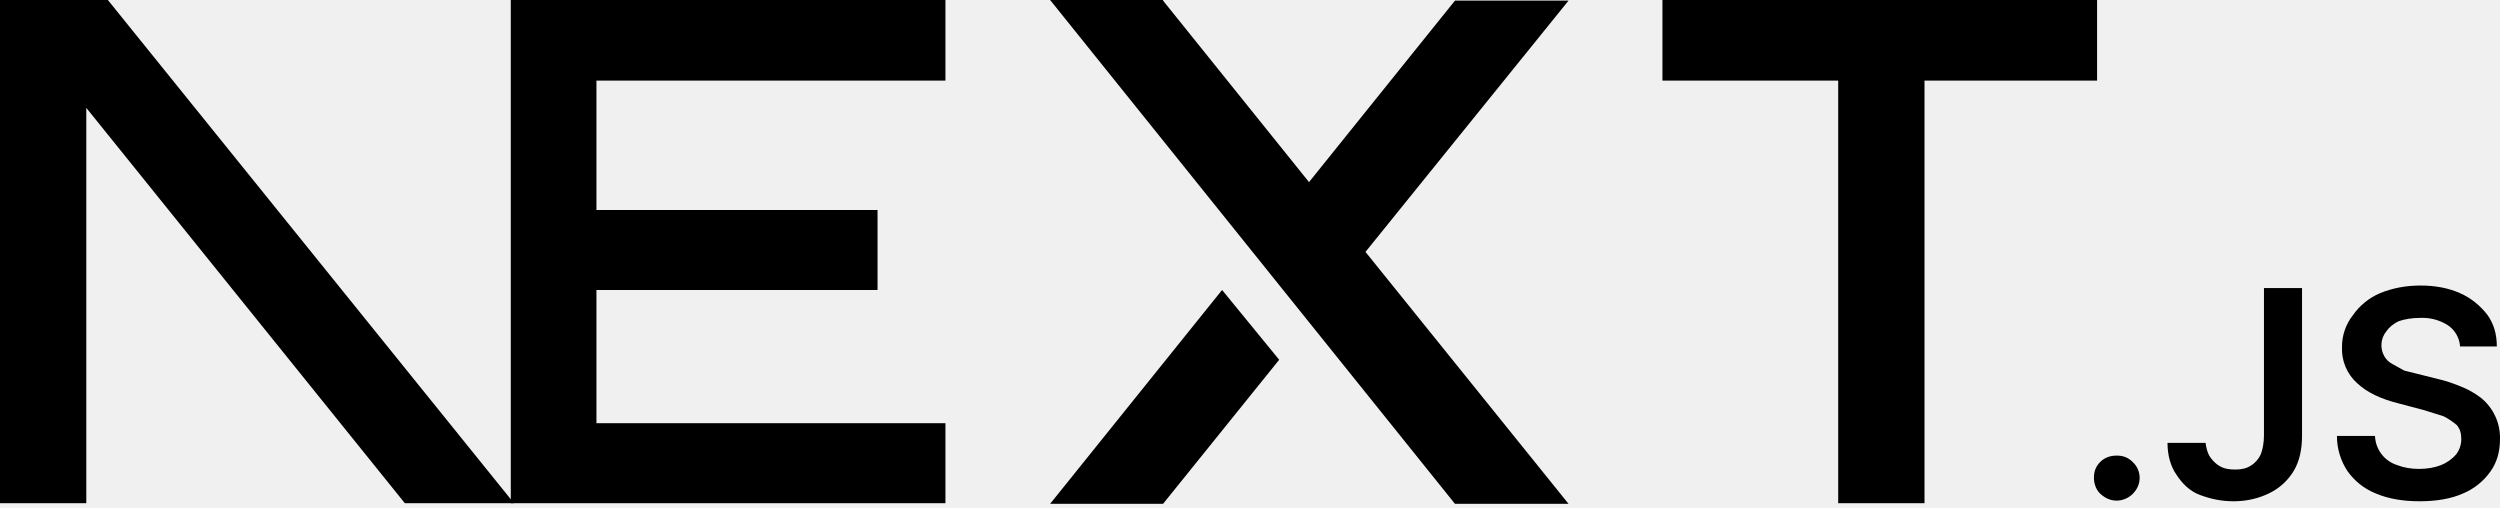
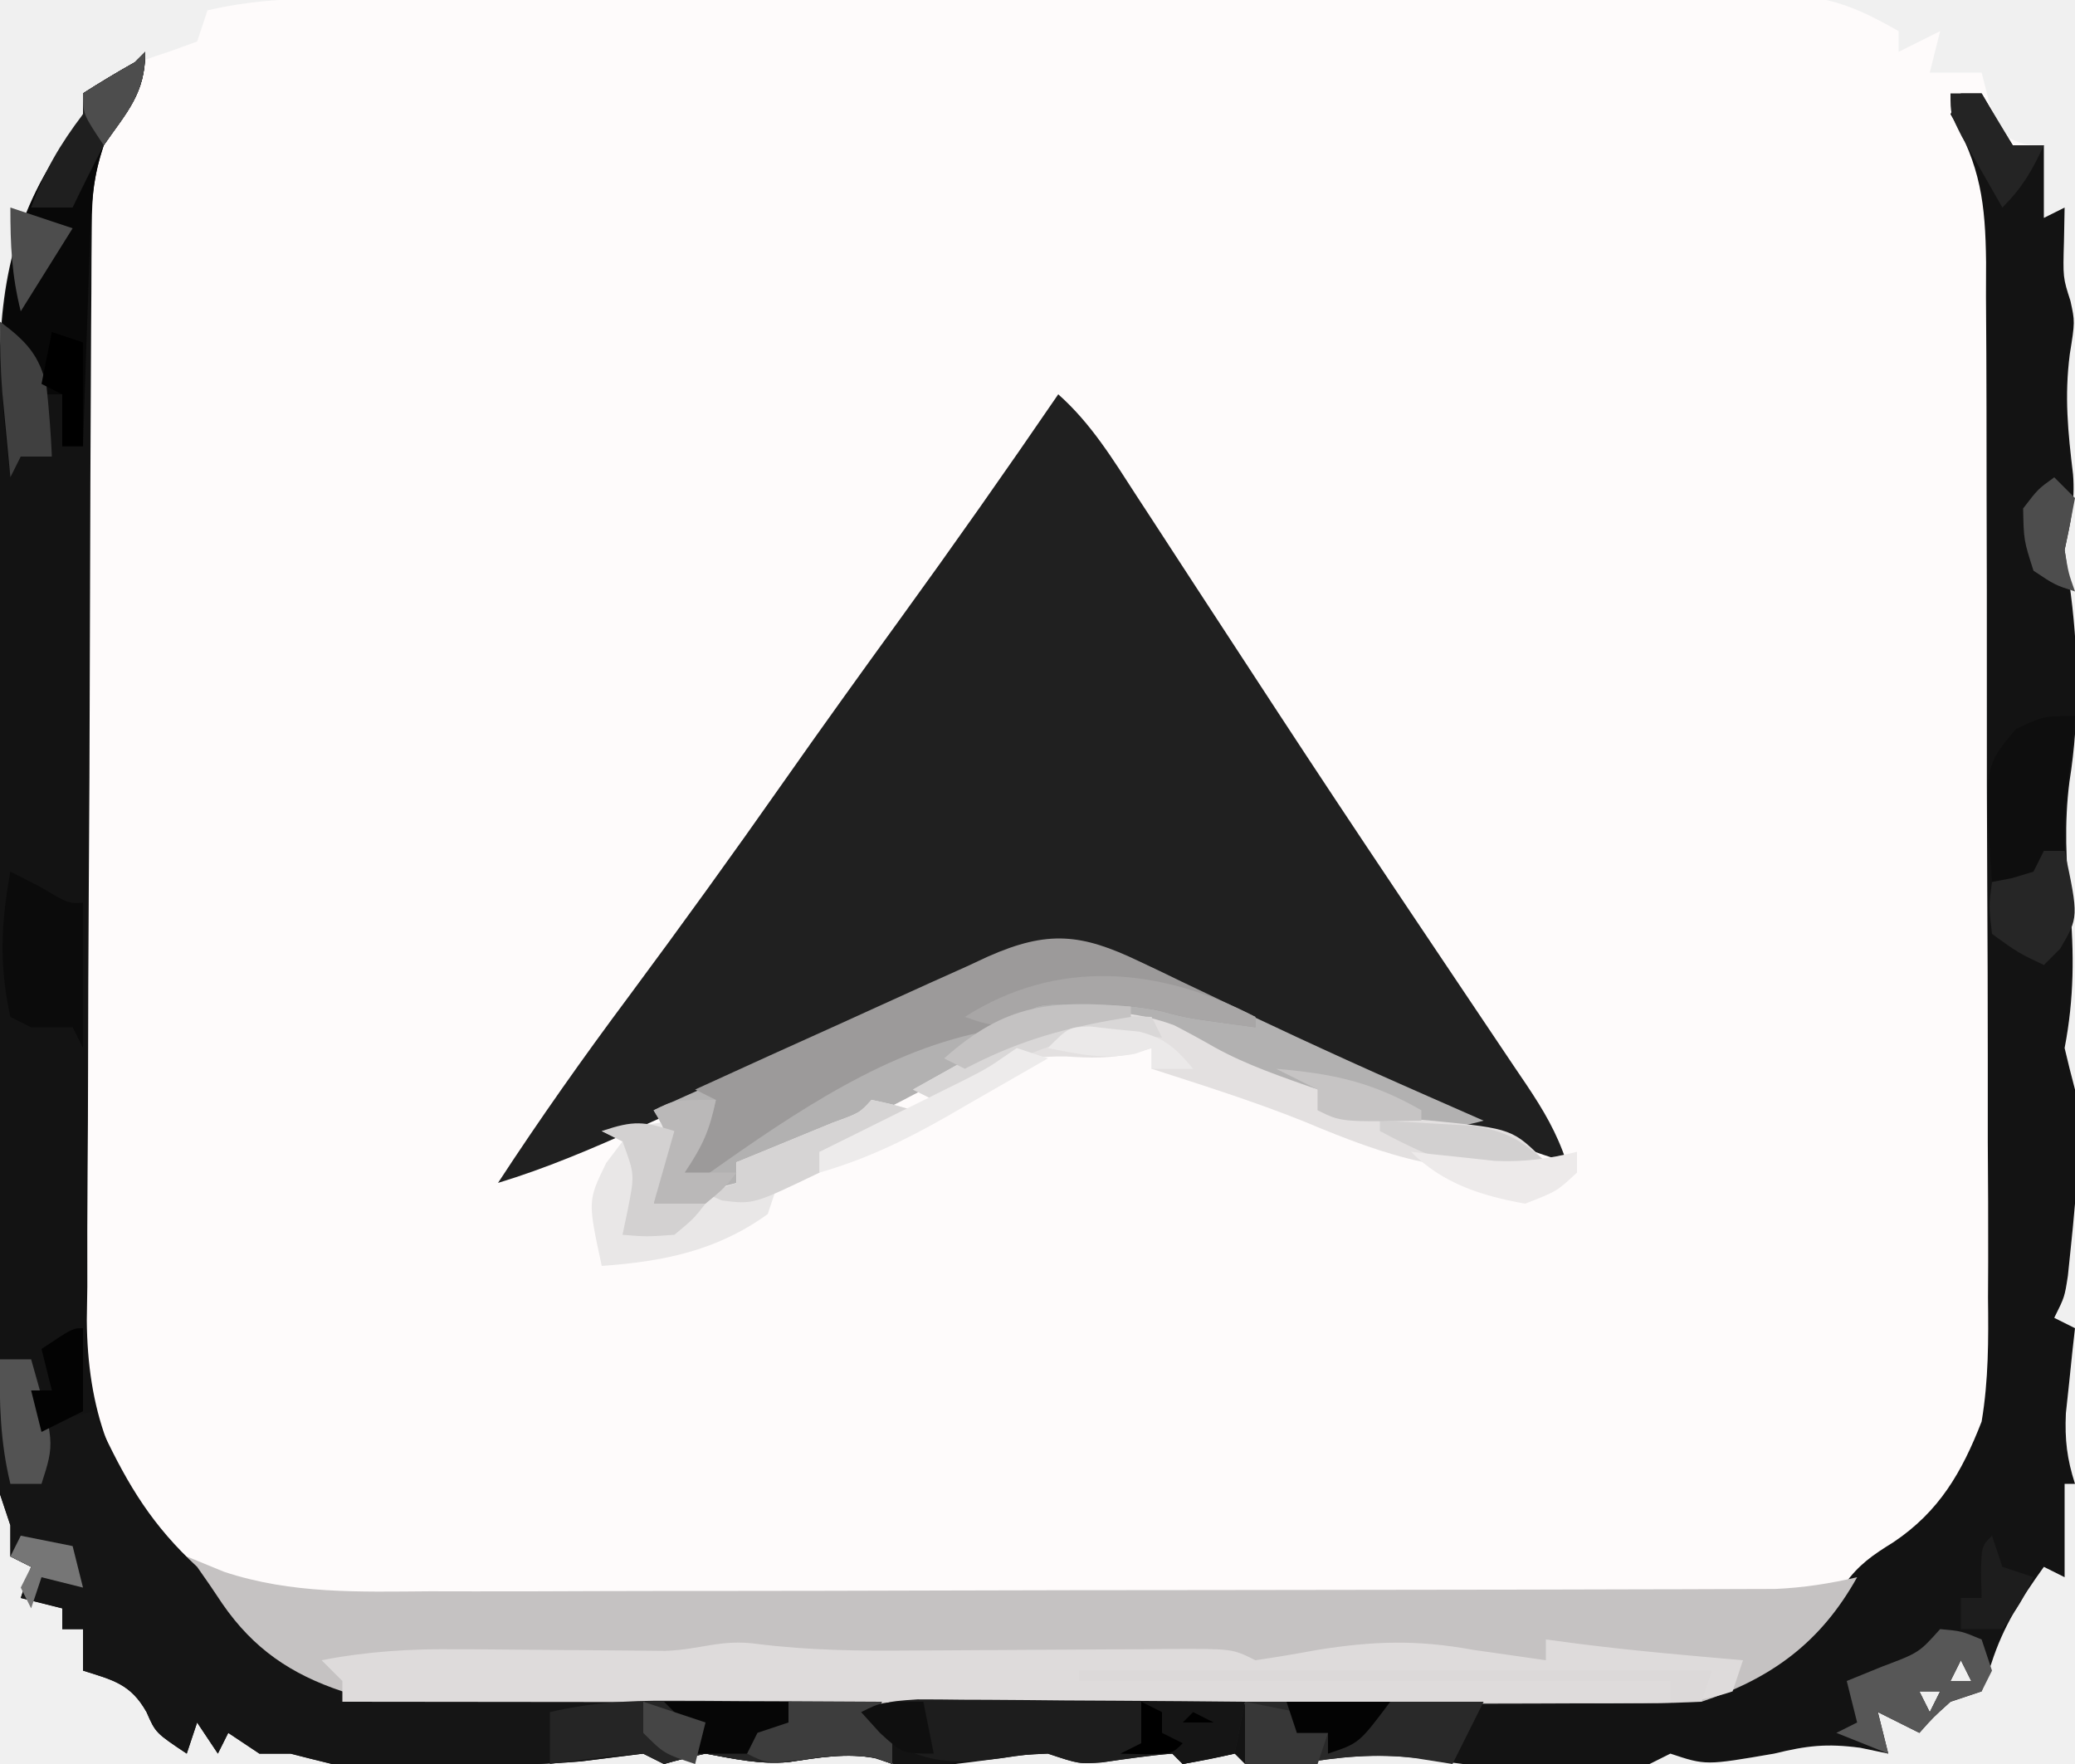
- <svg xmlns="http://www.w3.org/2000/svg" fill="none" viewBox="0 0 394 80">
-   <path fill="#000" d="M262 0h68.5v12.7h-27.2v66.6h-13.6V12.7H262V0ZM149 0v12.7H94v20.4h44.3v12.6H94v21h55v12.6H80.5V0h68.7zm34.3 0h-17.8l63.8 79.4h17.9l-32-39.7 32-39.6h-17.9l-23 28.6-23-28.6zm18.3 56.7-9-11-27.1 33.7h17.8l18.3-22.7z" />
-   <path fill="#000" d="M81 79.3 17 0H0v79.3h13.6V17l50.2 62.3H81Zm252.6-.4c-1 0-1.8-.4-2.5-1s-1.1-1.6-1.1-2.6.3-1.8 1-2.5 1.6-1 2.6-1 1.8.3 2.5 1a3.4 3.4 0 0 1 .6 4.3 3.7 3.7 0 0 1-3 1.8zm23.2-33.5h6v23.3c0 2.1-.4 4-1.3 5.5a9.1 9.1 0 0 1-3.8 3.5c-1.6.8-3.5 1.3-5.7 1.3-2 0-3.7-.4-5.3-1s-2.8-1.8-3.7-3.2c-.9-1.3-1.4-3-1.4-5h6c.1.8.3 1.6.7 2.2s1 1.2 1.6 1.5c.7.4 1.5.5 2.4.5 1 0 1.8-.2 2.4-.6a4 4 0 0 0 1.6-1.8c.3-.8.5-1.8.5-3V45.5zm30.9 9.1a4.4 4.4 0 0 0-2-3.3 7.5 7.5 0 0 0-4.3-1.1c-1.3 0-2.4.2-3.3.5-.9.4-1.6 1-2 1.6a3.5 3.5 0 0 0-.3 4c.3.5.7.9 1.3 1.2l1.8 1 2 .5 3.2.8c1.3.3 2.5.7 3.7 1.2a13 13 0 0 1 3.2 1.8 8.1 8.1 0 0 1 3 6.5c0 2-.5 3.7-1.5 5.1a10 10 0 0 1-4.4 3.5c-1.8.8-4.1 1.2-6.8 1.2-2.6 0-4.9-.4-6.8-1.2-2-.8-3.4-2-4.5-3.5a10 10 0 0 1-1.7-5.6h6a5 5 0 0 0 3.5 4.6c1 .4 2.2.6 3.4.6 1.3 0 2.5-.2 3.5-.6 1-.4 1.8-1 2.4-1.7a4 4 0 0 0 .8-2.4c0-.9-.2-1.6-.7-2.2a11 11 0 0 0-2.1-1.4l-3.2-1-3.8-1c-2.8-.7-5-1.7-6.6-3.2a7.2 7.2 0 0 1-2.4-5.7 8 8 0 0 1 1.7-5 10 10 0 0 1 4.3-3.5c2-.8 4-1.2 6.4-1.2 2.3 0 4.4.4 6.2 1.2 1.8.8 3.2 2 4.3 3.4 1 1.4 1.5 3 1.5 5h-5.8z" />
+ <svg xmlns="http://www.w3.org/2000/svg" version="1.1" width="200" height="170">
+   <path d="M0 0 C1.277 -0.006 2.554 -0.011 3.87 -0.017 C5.278 -0.019 6.686 -0.02 8.094 -0.021 C9.583 -0.025 11.071 -0.03 12.56 -0.036 C16.597 -0.049 20.634 -0.055 24.671 -0.06 C27.194 -0.063 29.718 -0.067 32.241 -0.071 C40.139 -0.085 48.037 -0.095 55.935 -0.098 C65.047 -0.103 74.158 -0.121 83.27 -0.149 C90.318 -0.171 97.366 -0.181 104.414 -0.182 C108.622 -0.184 112.83 -0.189 117.037 -0.207 C120.994 -0.224 124.951 -0.226 128.908 -0.217 C130.359 -0.216 131.809 -0.221 133.26 -0.231 C135.243 -0.243 137.227 -0.236 139.21 -0.227 C140.319 -0.229 141.428 -0.23 142.57 -0.231 C146.127 0.195 148.574 1.38 151.669 3.14 C151.669 3.8 151.669 4.46 151.669 5.14 C152.989 4.48 154.309 3.82 155.669 3.14 C155.339 4.46 155.009 5.78 154.669 7.14 C156.319 7.14 157.969 7.14 159.669 7.14 C159.916 8.11 160.164 9.079 160.419 10.078 C160.831 11.089 161.244 12.099 161.669 13.14 C163.701 14.109 163.701 14.109 165.669 14.14 C165.669 16.45 165.669 18.76 165.669 21.14 C166.659 20.645 166.659 20.645 167.669 20.14 C167.648 21.213 167.627 22.285 167.606 23.39 C167.505 26.885 167.505 26.885 168.231 29.14 C168.669 31.14 168.669 31.14 168.169 34.265 C167.64 38.362 167.99 41.786 168.481 45.855 C168.695 48.461 168.219 50.597 167.669 53.14 C167.885 54.656 167.885 54.656 168.106 56.203 C169.021 62.608 169.153 69.113 168.13 75.512 C167.624 79.493 167.813 83.228 168.169 87.203 C168.598 92.03 168.588 96.357 167.669 101.14 C167.981 102.479 168.317 103.812 168.669 105.14 C168.767 107.813 168.711 110.464 168.669 113.14 C168.669 114.13 168.669 115.12 168.669 116.14 C168.541 117.663 168.394 119.184 168.231 120.703 C168.109 121.881 168.109 121.881 167.985 123.082 C167.669 125.14 167.669 125.14 166.669 127.14 C167.329 127.47 167.989 127.8 168.669 128.14 C168.585 128.888 168.501 129.636 168.415 130.406 C168.313 131.391 168.211 132.376 168.106 133.39 C168.002 134.365 167.897 135.34 167.79 136.344 C167.679 138.904 167.891 140.722 168.669 143.14 C168.339 143.14 168.009 143.14 167.669 143.14 C167.669 146.11 167.669 149.08 167.669 152.14 C167.009 151.81 166.349 151.48 165.669 151.14 C163.468 154.221 161.768 156.831 160.606 160.453 C160.297 161.34 159.987 162.227 159.669 163.14 C158.679 163.47 157.689 163.8 156.669 164.14 C155.001 165.64 155.001 165.64 153.669 167.14 C152.349 166.48 151.029 165.82 149.669 165.14 C149.999 166.46 150.329 167.78 150.669 169.14 C149.782 168.955 148.895 168.769 147.981 168.578 C144.713 168.146 142.825 168.371 139.669 169.14 C133.078 170.277 133.078 170.277 129.669 169.14 C129.009 169.47 128.349 169.8 127.669 170.14 C125.179 170.213 122.719 170.233 120.231 170.203 C119.55 170.198 118.869 170.194 118.167 170.189 C116.334 170.177 114.501 170.159 112.669 170.14 C111.679 170.14 110.689 170.14 109.669 170.14 C108.251 169.962 106.834 169.773 105.419 169.578 C101.313 169.098 97.754 169.433 93.669 170.14 C90.794 170.265 90.794 170.265 88.669 170.14 C88.339 169.81 88.009 169.48 87.669 169.14 C86.844 169.305 86.019 169.47 85.169 169.64 C84.344 169.805 83.519 169.97 82.669 170.14 C82.339 169.81 82.009 169.48 81.669 169.14 C79.393 169.322 77.155 169.66 74.895 169.984 C72.669 170.14 72.669 170.14 69.669 169.14 C67.476 169.235 67.476 169.235 65.169 169.578 C56.432 170.728 56.432 170.728 52.981 169.578 C50.098 169.032 47.569 169.525 44.692 169.953 C41.918 170.21 39.396 169.636 36.669 169.14 C35.327 169.439 33.99 169.763 32.669 170.14 C32.009 169.81 31.349 169.48 30.669 169.14 C28.684 169.384 26.699 169.63 24.715 169.883 C18.057 170.446 11.345 170.202 4.669 170.14 C3.349 170.14 2.029 170.14 0.669 170.14 C-0.667 169.817 -2.001 169.484 -3.331 169.14 C-4.321 169.14 -5.311 169.14 -6.331 169.14 C-7.816 168.15 -7.816 168.15 -9.331 167.14 C-9.661 167.8 -9.991 168.46 -10.331 169.14 C-10.991 168.15 -11.651 167.16 -12.331 166.14 C-12.661 167.13 -12.991 168.12 -13.331 169.14 C-16.331 167.14 -16.331 167.14 -17.206 165.14 C-18.733 162.426 -20.437 162.055 -23.331 161.14 C-23.331 159.82 -23.331 158.5 -23.331 157.14 C-23.991 157.14 -24.651 157.14 -25.331 157.14 C-25.331 156.48 -25.331 155.82 -25.331 155.14 C-26.651 154.81 -27.971 154.48 -29.331 154.14 C-29.001 153.15 -28.671 152.16 -28.331 151.14 C-28.991 150.81 -29.651 150.48 -30.331 150.14 C-30.331 149.15 -30.331 148.16 -30.331 147.14 C-30.661 146.15 -30.991 145.16 -31.331 144.14 C-31.331 142.82 -31.331 141.5 -31.331 140.14 C-31.333 138.616 -31.336 137.092 -31.338 135.568 C-31.358 122.892 -31.373 110.216 -31.383 97.539 C-31.388 91.032 -31.396 84.525 -31.407 78.019 C-31.418 71.725 -31.424 65.431 -31.426 59.137 C-31.428 56.739 -31.432 54.342 -31.437 51.945 C-31.444 48.589 -31.445 45.233 -31.445 41.878 C-31.449 40.89 -31.452 39.902 -31.456 38.884 C-31.442 29.292 -30.762 22.085 -25.206 14.078 C-23.152 11.44 -23.152 11.44 -23.331 9.14 C-20.632 7.235 -18.247 6.115 -15.081 5.14 C-14.174 4.81 -13.266 4.48 -12.331 4.14 C-12.001 3.15 -11.671 2.16 -11.331 1.14 C-7.495 0.245 -3.935 0.011 0 0 Z M157.669 160.14 C157.339 160.8 157.009 161.46 156.669 162.14 C157.329 162.14 157.989 162.14 158.669 162.14 C158.339 161.48 158.009 160.82 157.669 160.14 Z M153.669 163.14 C153.999 163.8 154.329 164.46 154.669 165.14 C154.999 164.48 155.329 163.82 155.669 163.14 C155.009 163.14 154.349 163.14 153.669 163.14 Z " fill="#FEFBFB" transform="translate(31.33141,-0.1404419)" />
+   <path d="M0 0 C0 4.011 -1.761 5.743 -4 9 C-4.969 11.908 -5.134 13.785 -5.154 16.811 C-5.163 17.802 -5.171 18.793 -5.18 19.814 C-5.184 20.9 -5.188 21.987 -5.193 23.106 C-5.201 24.251 -5.209 25.396 -5.218 26.576 C-5.243 30.375 -5.259 34.174 -5.273 37.973 C-5.279 39.27 -5.284 40.568 -5.29 41.905 C-5.311 47.362 -5.33 52.818 -5.341 58.275 C-5.357 66.078 -5.391 73.879 -5.448 81.682 C-5.486 87.176 -5.506 92.671 -5.511 98.166 C-5.515 101.443 -5.529 104.719 -5.559 107.996 C-5.591 111.661 -5.591 115.324 -5.583 118.989 C-5.608 120.597 -5.608 120.597 -5.633 122.237 C-5.563 130.727 -3.345 137.404 2.5 143.688 C3.737 144.832 3.737 144.832 5 146 C5.833 147.173 6.645 148.362 7.438 149.562 C10.418 153.878 14.02 156.34 19 158 C20.753 158.101 22.51 158.144 24.267 158.154 C25.359 158.163 26.451 158.171 27.576 158.18 C28.774 158.184 29.973 158.188 31.207 158.193 C33.1 158.205 33.1 158.205 35.032 158.218 C39.22 158.244 43.409 158.259 47.598 158.273 C49.042 158.279 50.487 158.284 51.931 158.29 C57.944 158.311 63.956 158.33 69.969 158.341 C78.57 158.357 87.171 158.391 95.772 158.448 C101.827 158.486 107.882 158.506 113.938 158.511 C117.55 158.515 121.162 158.527 124.774 158.559 C128.812 158.595 132.849 158.591 136.887 158.583 C138.663 158.608 138.663 158.608 140.476 158.633 C147.941 158.577 153.825 157.393 160 153 C161.467 151.288 162.625 149.604 163.793 147.68 C165.168 145.766 166.507 144.862 168.5 143.625 C172.907 140.668 175.09 136.9 177 132 C177.67 128.005 177.665 124.102 177.615 120.058 C177.624 118.315 177.624 118.315 177.632 116.536 C177.644 112.718 177.62 108.9 177.594 105.082 C177.592 102.419 177.592 99.756 177.594 97.092 C177.594 91.522 177.574 85.952 177.542 80.381 C177.505 73.951 177.496 67.522 177.503 61.092 C177.51 54.888 177.499 48.684 177.479 42.481 C177.472 39.848 177.469 37.215 177.47 34.583 C177.468 30.906 177.447 27.23 177.42 23.554 C177.423 22.468 177.426 21.381 177.429 20.262 C177.365 14.644 176.911 10.956 174 6 C174.33 5.34 174.66 4.68 175 4 C175.66 4 176.32 4 177 4 C177.474 4.825 177.949 5.65 178.438 6.5 C178.953 7.325 179.469 8.15 180 9 C180.99 9 181.98 9 183 9 C183 11.31 183 13.62 183 16 C183.66 15.67 184.32 15.34 185 15 C184.979 16.073 184.959 17.145 184.938 18.25 C184.837 21.744 184.837 21.744 185.562 24 C186 26 186 26 185.5 29.125 C184.971 33.221 185.322 36.646 185.812 40.715 C186.026 43.321 185.55 45.457 185 48 C185.217 49.516 185.217 49.516 185.438 51.062 C186.352 57.467 186.484 63.972 185.461 70.371 C184.955 74.353 185.145 78.088 185.5 82.062 C185.929 86.889 185.92 91.216 185 96 C185.312 97.338 185.648 98.671 186 100 C186.098 102.673 186.042 105.324 186 108 C186 108.99 186 109.98 186 111 C185.872 112.522 185.725 114.043 185.562 115.562 C185.441 116.74 185.441 116.74 185.316 117.941 C185 120 185 120 184 122 C184.66 122.33 185.32 122.66 186 123 C185.916 123.748 185.832 124.495 185.746 125.266 C185.593 126.743 185.593 126.743 185.438 128.25 C185.333 129.225 185.229 130.199 185.121 131.203 C185.01 133.763 185.223 135.581 186 138 C185.67 138 185.34 138 185 138 C185 140.97 185 143.94 185 147 C184.34 146.67 183.68 146.34 183 146 C180.8 149.081 179.099 151.691 177.938 155.312 C177.628 156.199 177.319 157.086 177 158 C176.01 158.33 175.02 158.66 174 159 C172.333 160.5 172.333 160.5 171 162 C169.68 161.34 168.36 160.68 167 160 C167.33 161.32 167.66 162.64 168 164 C167.113 163.814 166.226 163.629 165.312 163.438 C162.044 163.006 160.156 163.23 157 164 C150.409 165.136 150.409 165.136 147 164 C146.34 164.33 145.68 164.66 145 165 C142.511 165.072 140.05 165.093 137.562 165.062 C136.881 165.058 136.2 165.053 135.498 165.049 C133.665 165.036 131.833 165.018 130 165 C129.01 165 128.02 165 127 165 C125.582 164.821 124.166 164.633 122.75 164.438 C118.645 163.958 115.086 164.293 111 165 C108.125 165.125 108.125 165.125 106 165 C105.67 164.67 105.34 164.34 105 164 C104.175 164.165 103.35 164.33 102.5 164.5 C101.675 164.665 100.85 164.83 100 165 C99.67 164.67 99.34 164.34 99 164 C96.724 164.181 94.486 164.52 92.227 164.844 C90 165 90 165 87 164 C84.807 164.095 84.807 164.095 82.5 164.438 C73.763 165.588 73.763 165.588 70.312 164.438 C67.429 163.892 64.9 164.385 62.023 164.812 C59.25 165.07 56.727 164.496 54 164 C52.658 164.298 51.321 164.622 50 165 C49.34 164.67 48.68 164.34 48 164 C46.015 164.244 44.031 164.489 42.047 164.742 C35.389 165.306 28.677 165.062 22 165 C20.68 165 19.36 165 18 165 C16.664 164.676 15.331 164.343 14 164 C13.01 164 12.02 164 11 164 C9.515 163.01 9.515 163.01 8 162 C7.67 162.66 7.34 163.32 7 164 C6.34 163.01 5.68 162.02 5 161 C4.67 161.99 4.34 162.98 4 164 C1 162 1 162 0.125 160 C-1.402 157.286 -3.105 156.914 -6 156 C-6 154.68 -6 153.36 -6 152 C-6.66 152 -7.32 152 -8 152 C-8 151.34 -8 150.68 -8 150 C-9.32 149.67 -10.64 149.34 -12 149 C-11.67 148.01 -11.34 147.02 -11 146 C-11.66 145.67 -12.32 145.34 -13 145 C-13 144.01 -13 143.02 -13 142 C-13.33 141.01 -13.66 140.02 -14 139 C-14 137.68 -14 136.36 -14 135 C-14.002 133.476 -14.004 131.952 -14.007 130.428 C-14.027 117.752 -14.042 105.075 -14.052 92.399 C-14.057 85.892 -14.064 79.385 -14.075 72.878 C-14.086 66.584 -14.092 60.29 -14.095 53.996 C-14.097 51.599 -14.1 49.202 -14.106 46.804 C-14.113 43.448 -14.114 40.093 -14.114 36.737 C-14.117 35.749 -14.121 34.762 -14.124 33.744 C-14.11 24.151 -13.431 16.945 -7.875 8.938 C-5.821 6.3 -5.821 6.3 -6 4 C-4.364 2.951 -2.695 1.951 -1 1 C-0.67 0.67 -0.34 0.34 0 0 Z M175 155 C174.67 155.66 174.34 156.32 174 157 C174.66 157 175.32 157 176 157 C175.67 156.34 175.34 155.68 175 155 Z M171 158 C171.33 158.66 171.66 159.32 172 160 C172.33 159.34 172.66 158.68 173 158 C172.34 158 171.68 158 171 158 Z " fill="#131313" transform="translate(14,5)" />
+   <path d="M0 0 C3.158 2.795 5.279 6.28 7.551 9.789 C8.221 10.815 8.221 10.815 8.906 11.861 C10.378 14.114 11.845 16.369 13.312 18.625 C15.382 21.796 17.454 24.964 19.527 28.133 C20.323 29.349 20.323 29.349 21.134 30.591 C24.851 36.267 28.603 41.918 32.379 47.555 C33.141 48.693 33.141 48.693 33.918 49.853 C35.887 52.793 37.857 55.731 39.834 58.666 C41.192 60.682 42.545 62.7 43.898 64.719 C44.302 65.314 44.705 65.909 45.12 66.523 C46.785 69.013 48.047 71.14 49 74 C42.969 72.212 37.38 69.513 31.688 66.875 C30.097 66.146 30.097 66.146 28.475 65.401 C23.563 63.142 18.669 60.856 13.82 58.461 C12.667 57.897 12.667 57.897 11.49 57.321 C10.076 56.625 8.668 55.919 7.266 55.199 C3.286 53.247 1.232 52.852 -3 54 C-4.553 54.593 -6.088 55.235 -7.603 55.918 C-8.484 56.312 -9.366 56.705 -10.274 57.111 C-11.213 57.537 -12.153 57.963 -13.121 58.402 C-14.099 58.84 -15.076 59.278 -16.083 59.729 C-19.204 61.127 -22.321 62.532 -25.438 63.938 C-28.551 65.339 -31.665 66.739 -34.781 68.135 C-36.718 69.004 -38.653 69.875 -40.588 70.75 C-45.005 72.733 -49.358 74.59 -54 76 C-49.981 69.849 -45.769 63.887 -41.375 58 C-36.317 51.18 -31.352 44.306 -26.477 37.354 C-22.802 32.119 -19.068 26.928 -15.312 21.75 C-10.106 14.568 -5.007 7.323 0 0 Z " fill="#202020" transform="translate(102,38)" />
+   <path d="M0 0 C1.187 0.488 2.374 0.975 3.598 1.478 C10.123 3.635 16.636 3.405 23.437 3.356 C24.878 3.357 26.319 3.359 27.761 3.363 C31.651 3.368 35.541 3.354 39.431 3.337 C43.512 3.322 47.592 3.323 51.672 3.322 C58.518 3.319 65.364 3.304 72.209 3.281 C80.992 3.252 89.774 3.242 98.556 3.238 C106.119 3.234 113.681 3.221 121.244 3.207 C123.67 3.203 126.096 3.2 128.523 3.197 C132.334 3.193 136.146 3.182 139.958 3.168 C141.356 3.163 142.753 3.161 144.151 3.16 C146.06 3.158 147.969 3.149 149.879 3.14 C150.946 3.137 152.014 3.134 153.114 3.131 C155.848 3.007 158.338 2.618 161 2 C157.508 8.257 152.808 11.731 146 14 C144.237 14.097 142.472 14.135 140.706 14.14 C139.06 14.149 139.06 14.149 137.38 14.158 C136.175 14.159 134.97 14.16 133.729 14.161 C132.461 14.166 131.192 14.171 129.885 14.176 C126.404 14.189 122.922 14.196 119.441 14.2 C117.265 14.203 115.089 14.207 112.913 14.212 C106.103 14.225 99.294 14.235 92.484 14.239 C84.627 14.243 76.77 14.261 68.913 14.29 C62.837 14.312 56.762 14.322 50.686 14.323 C47.058 14.324 43.431 14.33 39.803 14.348 C35.755 14.367 31.707 14.363 27.659 14.356 C26.46 14.366 25.262 14.375 24.027 14.384 C14.937 14.339 9.689 12.392 3 6 C1.125 2.688 1.125 2.688 0 0 Z " fill="#C5C2C2" transform="translate(18,150)" />
+   <path d="M0 0 C0.99 0 1.98 0 3 0 C3.66 1.98 4.32 3.96 5 6 C6.32 5.67 7.64 5.34 9 5 C9.303 5.664 9.606 6.328 9.918 7.012 C12.403 12.249 14.705 16.027 19 20 C19.833 21.173 20.645 22.362 21.438 23.562 C24.418 27.878 28.02 30.34 33 32 C34.702 32.115 36.408 32.176 38.114 32.205 C39.675 32.235 39.675 32.235 41.268 32.266 C42.39 32.282 43.512 32.299 44.668 32.316 C45.818 32.337 46.968 32.358 48.153 32.379 C51.831 32.445 55.509 32.504 59.188 32.562 C61.679 32.606 64.171 32.649 66.662 32.693 C72.775 32.801 78.887 32.902 85 33 C84.505 33.99 84.505 33.99 84 35 C84.66 35.33 85.32 35.66 86 36 C86 36.99 86 37.98 86 39 C85.505 38.814 85.01 38.629 84.5 38.438 C81.539 37.919 78.974 38.374 76.023 38.812 C73.25 39.07 70.727 38.496 68 38 C66.658 38.298 65.321 38.622 64 39 C63.01 38.505 63.01 38.505 62 38 C60.015 38.244 58.031 38.489 56.047 38.742 C49.389 39.306 42.677 39.062 36 39 C34.68 39 33.36 39 32 39 C30.664 38.676 29.331 38.343 28 38 C27.01 38 26.02 38 25 38 C24.01 37.34 23.02 36.68 22 36 C21.67 36.66 21.34 37.32 21 38 C20.34 37.01 19.68 36.02 19 35 C18.67 35.99 18.34 36.98 18 38 C15 36 15 36 14.125 34 C12.598 31.286 10.895 30.914 8 30 C8 28.68 8 27.36 8 26 C7.34 26 6.68 26 6 26 C6 25.34 6 24.68 6 24 C4.68 23.67 3.36 23.34 2 23 C2.33 22.01 2.66 21.02 3 20 C2.34 19.67 1.68 19.34 1 19 C1 18.01 1 17.02 1 16 C0.67 15.01 0.34 14.02 0 13 C0 8.667 0 4.333 0 0 Z " fill="#151515" transform="translate(0,131)" />
+   <path d="M0 0 C4.946 0.615 9.785 0.678 14.763 0.629 C15.656 0.625 16.549 0.621 17.468 0.617 C20.287 0.605 23.105 0.587 25.924 0.566 C29.662 0.54 33.4 0.52 37.138 0.504 C37.997 0.496 38.855 0.487 39.739 0.479 C45.761 0.454 45.761 0.454 47.986 1.566 C49.993 1.28 51.992 0.936 53.986 0.566 C59.393 -0.292 63.546 -0.423 68.986 0.566 C70.285 0.752 71.585 0.938 72.924 1.129 C73.934 1.273 74.945 1.418 75.986 1.566 C75.986 0.906 75.986 0.246 75.986 -0.434 C77.626 -0.217 77.626 -0.217 79.299 0.004 C84.515 0.66 89.748 1.114 94.986 1.566 C94.656 2.556 94.326 3.546 93.986 4.566 C90.923 5.588 88.859 5.69 85.652 5.687 C83.992 5.689 83.992 5.689 82.299 5.691 C81.085 5.687 79.871 5.684 78.62 5.68 C77.342 5.68 76.064 5.68 74.747 5.68 C71.241 5.681 67.735 5.675 64.229 5.668 C60.566 5.662 56.902 5.661 53.239 5.66 C46.301 5.657 39.363 5.648 32.425 5.638 C24.527 5.627 16.628 5.622 8.73 5.617 C-7.518 5.606 -23.766 5.589 -40.014 5.566 C-40.014 4.906 -40.014 4.246 -40.014 3.566 C-40.674 2.906 -41.334 2.246 -42.014 1.566 C-37.59 0.708 -33.439 0.461 -28.936 0.504 C-28.283 0.508 -27.63 0.511 -26.958 0.515 C-24.893 0.528 -22.829 0.546 -20.764 0.566 C-18.03 0.593 -15.295 0.613 -12.561 0.629 C-10.749 0.646 -10.749 0.646 -8.9 0.664 C-5.461 0.548 -3.492 -0.501 0 0 Z " fill="#DEDBDB" transform="translate(73.01392,158.4336)" />
+   <path d="M0 0 C6.787 3.277 13.605 6.456 20.5 9.5 C21.284 9.846 22.068 10.192 22.876 10.549 C24.687 11.347 26.5 12.143 28.312 12.938 C25.049 13.832 22.566 13.936 19.188 13.562 C18.319 13.472 17.45 13.382 16.555 13.289 C14.312 12.938 14.312 12.938 12.312 11.938 C12.312 11.277 12.312 10.617 12.312 9.938 C11.66 9.756 11.008 9.574 10.336 9.387 C2.828 7.227 2.828 7.227 -0.688 5.25 C-5.144 3.3 -8.904 3.102 -13.688 3.938 C-17.885 5.599 -21.757 7.728 -25.688 9.938 C-31.646 13.115 -37.051 15.586 -43.688 16.938 C-43.688 17.598 -43.688 18.258 -43.688 18.938 C-46.915 21.089 -47.972 21.138 -51.688 20.938 C-51.502 19.824 -51.316 18.71 -51.125 17.562 C-50.371 14.112 -50.371 14.112 -51.688 11.938 C-47.722 10.159 -43.757 8.381 -39.792 6.603 C-38.447 6 -37.102 5.397 -35.757 4.793 C-35.107 4.502 -34.457 4.21 -33.787 3.91 C-33.144 3.621 -32.5 3.333 -31.837 3.035 C-30.556 2.461 -29.275 1.89 -27.993 1.319 C-25.28 0.112 -22.584 -1.113 -19.914 -2.412 C-11.871 -6.287 -7.652 -3.755 0 0 Z " fill="#B2B1B1" transform="translate(114.6875,95.0625)" />
+   <path d="M0 0 C0.661 0.313 1.321 0.625 2.002 0.947 C2.675 1.273 3.349 1.598 4.043 1.934 C4.736 2.263 5.429 2.592 6.143 2.932 C7.841 3.74 9.536 4.555 11.23 5.371 C11.23 5.701 11.23 6.031 11.23 6.371 C4.648 5.485 4.648 5.485 2.312 4.848 C-0.113 4.292 -2.345 4.202 -4.832 4.184 C-5.689 4.169 -6.546 4.155 -7.43 4.141 C-10.042 4.213 -10.042 4.213 -12.77 6.371 C-13.883 6.598 -14.997 6.825 -16.145 7.059 C-25.841 9.326 -34.726 15.697 -42.77 21.371 C-43.43 20.711 -44.09 20.051 -44.77 19.371 C-44.295 18.938 -43.821 18.505 -43.332 18.059 C-41.533 16.348 -41.533 16.348 -40.77 13.371 C-41.43 13.041 -42.09 12.711 -42.77 12.371 C-38.027 10.199 -33.276 8.045 -28.518 5.907 C-26.901 5.178 -25.286 4.444 -23.673 3.704 C-21.353 2.642 -19.025 1.597 -16.695 0.555 C-15.977 0.221 -15.26 -0.112 -14.52 -0.455 C-8.738 -3.008 -5.523 -2.641 0 0 Z " fill="#9C9A9A" transform="translate(109.7695,92.62891)" />
+   <path d="M0 0 C0 4.011 -1.761 5.743 -4 9 C-5.058 12.175 -5.202 14.643 -5.316 17.98 C-5.358 19.144 -5.4 20.307 -5.443 21.506 C-5.483 22.721 -5.522 23.936 -5.562 25.188 C-5.606 26.414 -5.649 27.641 -5.693 28.904 C-5.8 31.936 -5.902 34.968 -6 38 C-6.66 38 -7.32 38 -8 38 C-8 36.35 -8 34.7 -8 33 C-8.66 33 -9.32 33 -10 33 C-9.67 34.98 -9.34 36.96 -9 39 C-9.99 39 -10.98 39 -12 39 C-12.33 39.66 -12.66 40.32 -13 41 C-14.48 29.226 -14.769 18.873 -7.875 8.938 C-5.821 6.3 -5.821 6.3 -6 4 C-4.364 2.951 -2.695 1.951 -1 1 C-0.67 0.67 -0.34 0.34 0 0 Z " fill="#080808" transform="translate(14,5)" />
+   <path d="M0 0 C1.471 0 2.941 0.012 4.412 0.032 C5.186 0.035 5.96 0.037 6.757 0.04 C9.233 0.052 11.709 0.077 14.185 0.102 C15.862 0.112 17.539 0.121 19.216 0.129 C23.331 0.151 27.445 0.186 31.56 0.227 C31.23 1.877 30.9 3.527 30.56 5.227 C28.904 5.609 27.235 5.941 25.56 6.227 C25.23 5.897 24.9 5.567 24.56 5.227 C22.284 5.408 20.046 5.747 17.787 6.071 C15.56 6.227 15.56 6.227 12.56 5.227 C10.367 5.322 10.367 5.322 8.06 5.665 C2.033 6.458 -0.36 5.839 -5.44 2.227 C-3.44 0.227 -3.44 0.227 0 0 Z " fill="#1D1D1D" transform="translate(88.43994,163.7729)" />
+   <path d="M0 0 C1.803 0.005 1.803 0.005 3.643 0.01 C4.888 0.018 6.134 0.027 7.418 0.035 C8.683 0.04 9.948 0.044 11.252 0.049 C14.37 0.061 17.488 0.077 20.605 0.098 C20.275 0.758 19.945 1.418 19.605 2.098 C20.265 2.428 20.925 2.758 21.605 3.098 C21.605 4.088 21.605 5.078 21.605 6.098 C21.11 5.912 20.615 5.726 20.105 5.535 C17.144 5.017 14.58 5.471 11.629 5.91 C8.855 6.167 6.333 5.594 3.605 5.098 C2.264 5.396 0.927 5.72 -0.395 6.098 C-1.055 5.768 -1.715 5.438 -2.395 5.098 C-3.941 5.184 -5.484 5.338 -7.02 5.535 C-7.837 5.637 -8.654 5.739 -9.496 5.844 C-10.123 5.928 -10.749 6.011 -11.395 6.098 C-11.395 4.431 -11.395 2.764 -11.395 1.098 C-7.532 0.189 -3.963 -0.019 0 0 Z " fill="#252525" transform="translate(64.39453,163.9023)" />
+   <path d="M0 0 C1.312 0.677 2.61 1.383 3.891 2.117 C7.065 3.882 10.437 4.987 13.852 6.207 C13.852 6.867 13.852 7.527 13.852 8.207 C15.105 8.317 16.358 8.426 17.648 8.539 C19.3 8.699 20.951 8.859 22.602 9.02 C23.839 9.125 23.839 9.125 25.102 9.232 C32.646 9.993 32.646 9.993 35.852 13.207 C27.274 15.032 20.484 12.613 12.559 9.293 C7.74 7.36 2.791 5.802 -2.148 4.207 C-2.148 3.547 -2.148 2.887 -2.148 2.207 C-2.721 2.376 -3.293 2.545 -3.883 2.719 C-6.207 3.22 -8.036 3.177 -10.398 3.02 C-14.876 2.931 -17.72 4.15 -21.52 6.43 C-22.057 6.686 -22.595 6.943 -23.148 7.207 C-23.808 6.877 -24.468 6.547 -25.148 6.207 C-23.732 5.414 -22.316 4.623 -20.898 3.832 C-19.715 3.171 -19.715 3.171 -18.508 2.496 C-17.729 2.071 -16.951 1.645 -16.148 1.207 C-15.488 0.831 -14.828 0.454 -14.148 0.066 C-9.767 -1.816 -4.44 -1.639 0 0 Z " fill="#E3E0E0" transform="translate(113.1484,98.79297)" />
+   <path d="M0 0 C2.062 0.438 2.062 0.438 4 1 C-2.75 5 -2.75 5 -5 5 C-5 5.66 -5 6.32 -5 7 C-5.639 7.103 -6.279 7.206 -6.938 7.312 C-7.958 7.653 -7.958 7.653 -9 8 C-9.33 8.99 -9.66 9.98 -10 11 C-14.906 14.548 -20.078 15.577 -26 16 C-27.354 9.723 -27.354 9.723 -25.562 6.062 C-25.047 5.382 -24.531 4.701 -24 4 C-24.66 3.67 -25.32 3.34 -26 3 C-22.535 2.505 -22.535 2.505 -19 2 C-19.66 4.64 -20.32 7.28 -21 10 C-18.36 9.34 -15.72 8.68 -13 8 C-13 7.34 -13 6.68 -13 6 C-12.145 5.651 -11.291 5.301 -10.41 4.941 C-8.753 4.259 -8.753 4.259 -7.062 3.562 C-5.96 3.11 -4.858 2.658 -3.723 2.191 C-1.134 1.256 -1.134 1.256 0 0 Z " fill="#E9E7E7" transform="translate(84,106)" />
+   <path d="M0 0 C7.59 0 15.18 0 23 0 C22 2 21 4 20 6 C18.824 5.814 17.649 5.629 16.438 5.438 C12.445 4.93 8.977 5.325 5 6 C3.334 6.035 1.666 6.05 0 6 C0 4.02 0 2.04 0 0 Z " fill="#292929" transform="translate(120,164)" />
+   <path d="M0 0 C0.969 0.495 1.939 0.99 2.938 1.5 C5.581 3.073 5.581 3.073 7 3 C7 7.62 7 12.24 7 17 C6.67 16.34 6.34 15.68 6 15 C4.68 15 3.36 15 2 15 C1.34 14.67 0.68 14.34 0 14 C-1.086 9.065 -0.909 4.949 0 0 Z " fill="#0B0B0B" transform="translate(1,84)" />
+   <path d="M0 0 C-0.072 0.687 -0.144 1.374 -0.219 2.082 C-0.312 2.983 -0.404 3.884 -0.5 4.812 C-0.593 5.706 -0.686 6.599 -0.781 7.52 C-1.044 10.083 -1.044 10.083 -1 13 C-1.66 13 -2.32 13 -3 13 C-3.33 13.99 -3.66 14.98 -4 16 C-5.32 16 -6.64 16 -8 16 C-8.783 4.931 -8.783 4.931 -5.688 1.25 C-3 0 -3 0 0 0 Z " fill="#0E0E0E" transform="translate(200,69)" />
+   <path d="M0 0 C2.062 0.188 2.062 0.188 4 1 C4.33 1.99 4.66 2.98 5 4 C4.67 4.66 4.34 5.32 4 6 C3.01 6.33 2.02 6.66 1 7 C-0.667 8.5 -0.667 8.5 -2 10 C-3.32 9.34 -4.64 8.68 -6 8 C-5.67 9.32 -5.34 10.64 -5 12 C-7.475 11.01 -7.475 11.01 -10 10 C-9.34 9.67 -8.68 9.34 -8 9 C-8.33 7.68 -8.66 6.36 -9 5 C-7.886 4.546 -6.772 4.093 -5.625 3.625 C-2.038 2.275 -2.038 2.275 0 0 Z M2 3 C1.67 3.66 1.34 4.32 1 5 C1.66 5 2.32 5 3 5 C2.67 4.34 2.34 3.68 2 3 Z M-2 6 C-1.67 6.66 -1.34 7.32 -1 8 C-0.67 7.34 -0.34 6.68 0 6 C-0.66 6 -1.32 6 -2 6 Z " fill="#575757" transform="translate(187,157)" />
+   <path d="M0 0 C20.13 0 40.26 0 61 0 C60.67 0.99 60.34 1.98 60 3 C59.01 3 58.02 3 57 3 C57 2.34 57 1.68 57 1 C38.19 1 19.38 1 0 1 C0 0.67 0 0.34 0 0 Z " fill="#DCD9D9" transform="translate(104,161)" />
+   <path d="M0 0 C2.97 0 5.94 0 9 0 C8.67 0.66 8.34 1.32 8 2 C8.66 2.33 9.32 2.66 10 3 C10 3.99 10 4.98 10 6 C9.505 5.814 9.01 5.629 8.5 5.438 C6.015 5.003 4.349 5.145 1.875 5.5 C-2 6 -2 6 -4 5 C-3.34 3.68 -2.68 2.36 -2 1 C-1.34 1.33 -0.68 1.66 0 2 C0 1.34 0 0.68 0 0 Z " fill="#3D3D3D" transform="translate(76,164)" />
+   <path d="M0 0 C0.66 0 1.32 0 2 0 C3.354 6.4 3.354 6.4 1.562 9.438 C1.047 9.953 0.531 10.469 0 11 C-2.5 9.812 -2.5 9.812 -5 8 C-5.312 5.312 -5.312 5.312 -5 3 C-4.361 2.876 -3.721 2.752 -3.062 2.625 C-2.042 2.316 -2.042 2.316 -1 2 C-0.67 1.34 -0.34 0.68 0 0 Z " fill="#262626" transform="translate(197,82)" />
+   <path d="M0 0 C2.062 0.438 2.062 0.438 4 1 C-2.75 5 -2.75 5 -5 5 C-5 5.66 -5 6.32 -5 7 C-11.4 10.077 -11.4 10.077 -14.438 9.688 C-14.953 9.461 -15.469 9.234 -16 9 C-15.01 8.67 -14.02 8.34 -13 8 C-13 7.34 -13 6.68 -13 6 C-12.145 5.651 -11.291 5.301 -10.41 4.941 C-9.305 4.486 -8.201 4.031 -7.062 3.562 C-5.96 3.11 -4.858 2.658 -3.723 2.191 C-1.134 1.256 -1.134 1.256 0 0 Z " fill="#D6D4D4" transform="translate(84,106)" />
+   <path d="M0 0 C3.3 0 6.6 0 10 0 C9.67 1.65 9.34 3.3 9 5 C7.344 5.382 5.675 5.714 4 6 C3.67 5.67 3.34 5.34 3 5 C1.334 4.959 -0.334 4.957 -2 5 C-1.34 4.67 -0.68 4.34 0 4 C0 2.68 0 1.36 0 0 Z " fill="#151515" transform="translate(110,164)" />
+   <path d="M0 0 C0 0.33 0 0.66 0 1 C-6.583 0.114 -6.583 0.114 -8.918 -0.523 C-11.343 -1.079 -13.575 -1.169 -16.062 -1.188 C-16.92 -1.202 -17.777 -1.216 -18.66 -1.23 C-21.272 -1.158 -21.272 -1.158 -24 1 C-26.188 0.625 -26.188 0.625 -28 0 C-19.139 -5.661 -9.212 -4.816 0 0 Z " fill="#A8A6A6" transform="translate(121,98)" />
+   <path d="M0 0 C0 4.04 -1.733 5.696 -4 9 C-5.029 10.985 -6.039 12.981 -7 15 C-8.32 15 -9.64 15 -11 15 C-9.742 11.518 -8.227 8.935 -6 6 C-6 5.34 -6 4.68 -6 4 C-4.364 2.951 -2.695 1.951 -1 1 C-0.67 0.67 -0.34 0.34 0 0 Z " fill="#1F1F1F" transform="translate(14,5)" />
+   <path d="M0 0 C-0.613 2.962 -1.254 4.381 -3 7 C-1.35 7 0.3 7 2 7 C0.812 8.5 0.812 8.5 -1 10 C-3.688 10.188 -3.688 10.188 -6 10 C-5.814 8.886 -5.629 7.772 -5.438 6.625 C-4.683 3.174 -4.683 3.174 -6 1 C-4 0 -4 0 0 0 Z " fill="#BAB8B8" transform="translate(69,106)" />
+   <path d="M0 0 C2.463 1.827 3.834 3.23 4.488 6.27 C4.725 8.515 4.904 10.745 5 13 C4.01 13 3.02 13 2 13 C1.67 13.66 1.34 14.32 1 15 C0.831 13.25 0.665 11.5 0.5 9.75 C0.407 8.775 0.314 7.801 0.219 6.797 C0.042 4.537 0 2.267 0 0 Z " fill="#404040" transform="translate(0,31)" />
+   <path d="M0 0 C1.918 0.087 3.834 0.196 5.75 0.312 C6.817 0.371 7.885 0.429 8.984 0.488 C12.182 1.031 13.626 1.851 16 4 C9.559 5.645 5.782 4.055 0 1 C0 0.67 0 0.34 0 0 Z " fill="#D2D0D0" transform="translate(133,108)" />
+   <path d="M0 0 C-0.66 2.31 -1.32 4.62 -2 7 C-0.35 7 1.3 7 3 7 C1.812 8.5 1.812 8.5 0 10 C-2.688 10.188 -2.688 10.188 -5 10 C-4.753 8.824 -4.753 8.824 -4.5 7.625 C-3.821 4.181 -3.821 4.181 -5 1 C-5.66 0.67 -6.32 0.34 -7 0 C-3.867 -1.044 -3.01 -0.934 0 0 Z " fill="#D3D1D1" transform="translate(65,109)" />
+   <path d="M0 0 C0.892 0.018 1.784 0.036 2.703 0.055 C3.716 0.089 3.716 0.089 4.75 0.125 C5.08 0.785 5.41 1.445 5.75 2.125 C4.533 2.001 3.316 1.877 2.062 1.75 C-3.851 1.684 -8.368 4.249 -13.527 6.91 C-14.426 7.311 -15.324 7.712 -16.25 8.125 C-16.91 7.795 -17.57 7.465 -18.25 7.125 C-16.834 6.332 -15.417 5.541 -14 4.75 C-12.817 4.089 -12.817 4.089 -11.609 3.414 C-10.831 2.989 -10.052 2.563 -9.25 2.125 C-8.6 1.743 -7.951 1.362 -7.281 0.969 C-4.738 -0.088 -2.743 -0.072 0 0 Z " fill="#D9D7D7" transform="translate(106.25,97.875)" />
+   <path d="M0 0 C0.99 0.33 1.98 0.66 3 1 C0.462 2.465 -2.08 3.922 -4.625 5.375 C-5.338 5.787 -6.051 6.2 -6.785 6.625 C-10.776 8.895 -14.557 10.725 -19 12 C-19 11.34 -19 10.68 -19 10 C-17.88 9.446 -16.76 8.891 -15.605 8.32 C-14.133 7.589 -12.66 6.857 -11.188 6.125 C-10.45 5.76 -9.712 5.395 -8.951 5.02 C-8.239 4.665 -7.527 4.311 -6.793 3.945 C-6.138 3.621 -5.484 3.296 -4.809 2.961 C-2.753 1.907 -2.753 1.907 0 0 Z " fill="#EDEBEB" transform="translate(98,101)" />
+   <path d="M0 0 C0.99 0 1.98 0 3 0 C5.277 8.036 5.277 8.036 4 12 C3.01 12 2.02 12 1 12 C0.018 7.947 -0.082 4.161 0 0 Z " fill="#535353" transform="translate(0,131)" />
+   <path d="M0 0 C3.96 0 7.92 0 12 0 C12 0.66 12 1.32 12 2 C11.01 2.33 10.02 2.66 9 3 C8.67 3.66 8.34 4.32 8 5 C6.35 5 4.7 5 3 5 C2.67 4.01 2.34 3.02 2 2 C1.34 1.34 0.68 0.68 0 0 Z " fill="#060606" transform="translate(64,164)" />
+   <path d="M0 0 C2.475 0.495 2.475 0.495 5 1 C5 1.66 5 2.32 5 3 C5.99 3 6.98 3 8 3 C7.67 3.99 7.34 4.98 7 6 C4.69 6 2.38 6 0 6 C0 4.02 0 2.04 0 0 Z " fill="#373737" transform="translate(120,164)" />
+   <path d="M0 0 C0.33 0.99 0.66 1.98 1 3 C1.99 3.33 2.98 3.66 4 4 C2.75 6.5 2.75 6.5 1 9 C-0.32 9 -1.64 9 -3 9 C-3 8.01 -3 7.02 -3 6 C-2.34 6 -1.68 6 -1 6 C-1.031 4.793 -1.031 4.793 -1.062 3.562 C-1 1 -1 1 0 0 Z " fill="#1D1D1D" transform="translate(192,148)" />
+   <path d="M0 0 C5.414 0.467 9.205 1.243 14 4 C14 4.33 14 4.66 14 5 C6.25 5.125 6.25 5.125 4 4 C4 3.34 4 2.68 4 2 C2.68 1.34 1.36 0.68 0 0 Z " fill="#C6C4C4" transform="translate(123,103)" />
+   <path d="M0 0 C0.99 0 1.98 0 3 0 C4 1.667 5 3.333 6 5 C6.99 5 7.98 5 9 5 C7.848 7.468 6.952 9.048 5 11 C4.162 9.545 3.329 8.086 2.5 6.625 C1.804 5.407 1.804 5.407 1.094 4.164 C0 2 0 2 0 0 Z " fill="#242424" transform="translate(188,9)" />
+   <path d="M0 0 C0.736 0.084 1.472 0.168 2.23 0.254 C3.206 0.356 4.182 0.458 5.188 0.562 C6.15 0.667 7.113 0.771 8.105 0.879 C10.942 0.998 13.254 0.678 16 0 C16 0.66 16 1.32 16 2 C14.062 3.812 14.062 3.812 11 5 C6.767 4.241 3.064 3.064 0 0 Z " fill="#EDEAEA" transform="translate(136,111)" />
+   <path d="M0 0 C1.98 0.66 3.96 1.32 6 2 C4.35 4.64 2.7 7.28 1 10 C0.116 6.465 0 3.606 0 0 Z " fill="#4D4D4D" transform="translate(1,20)" />
+   <path d="M0 0 C3.3 0 6.6 0 10 0 C7 4 7 4 4 5 C4 4.34 4 3.68 4 3 C3.01 3 2.02 3 1 3 C0.67 2.01 0.34 1.02 0 0 Z " fill="#030303" transform="translate(124,164)" />
+   <path d="M0 0 C0 2.64 0 5.28 0 8 C-1.98 8.99 -1.98 8.99 -4 10 C-4.33 8.68 -4.66 7.36 -5 6 C-4.34 6 -3.68 6 -3 6 C-3.33 4.68 -3.66 3.36 -4 2 C-1 0 -1 0 0 0 Z " fill="#030303" transform="translate(8,128)" />
+   <path d="M0 0 C0.66 0.66 1.32 1.32 2 2 C1.692 3.672 1.356 5.338 1 7 C1.369 9.232 1.369 9.232 2 11 C0.062 10.375 0.062 10.375 -2 9 C-2.938 6.062 -2.938 6.062 -3 3 C-1.562 1.125 -1.562 1.125 0 0 Z " fill="#4D4D4D" transform="translate(198,46)" />
+   <path d="M0 0 C0 0.33 0 0.66 0 1 C-0.652 1.11 -1.305 1.219 -1.977 1.332 C-7.171 2.274 -11.293 3.529 -16 6 C-16.66 5.67 -17.32 5.34 -18 5 C-12.077 -0.264 -7.788 -0.634 0 0 Z " fill="#C4C2C2" transform="translate(109,97)" />
+   <path d="M0 0 C0.99 0.33 1.98 0.66 3 1 C3 4.3 3 7.6 3 11 C2.34 11 1.68 11 1 11 C1 9.35 1 7.7 1 6 C0.34 5.67 -0.32 5.34 -1 5 C-0.67 3.35 -0.34 1.7 0 0 Z " fill="#000000" transform="translate(5,32)" />
+   <path d="M0 0 C1.65 0.33 3.3 0.66 5 1 C5.33 2.32 5.66 3.64 6 5 C4.68 4.67 3.36 4.34 2 4 C1.67 4.99 1.34 5.98 1 7 C0.67 6.34 0.34 5.68 0 5 C0.33 4.34 0.66 3.68 1 3 C0.34 2.67 -0.32 2.34 -1 2 C-0.67 1.34 -0.34 0.68 0 0 Z " fill="#767676" transform="translate(2,148)" />
+   <path d="M0 0 C0.33 1.65 0.66 3.3 1 5 C-2 5 -2 5 -4.188 3 C-4.786 2.34 -5.384 1.68 -6 1 C-4 0 -4 0 0 0 Z " fill="#0F0F0F" transform="translate(89,164)" />
+   <path d="M0 0 C0.785 0.089 1.57 0.178 2.379 0.27 C3.553 0.384 3.553 0.384 4.75 0.5 C7.281 1.172 8.281 2.101 9.941 4.082 C8.621 4.082 7.301 4.082 5.941 4.082 C5.941 3.422 5.941 2.762 5.941 2.082 C5.405 2.268 4.869 2.453 4.316 2.645 C1.322 3.196 -1.096 2.688 -4.059 2.082 C-2.059 0.082 -2.059 0.082 0 0 Z " fill="#EBE9E9" transform="translate(105.0586,98.91797)" />
+   <path d="M0 0 C1.98 0.66 3.96 1.32 6 2 C5.67 3.32 5.34 4.64 5 6 C2 5 2 5 0 3 C0 2.01 0 1.02 0 0 Z " fill="#454545" transform="translate(62,164)" />
+   <path d="M0 0 C0 3.999 -1.726 5.802 -4 9 C-6 6 -6 6 -6 4 C-4.364 2.951 -2.695 1.951 -1 1 C-0.67 0.67 -0.34 0.34 0 0 Z " fill="#4D4D4D" transform="translate(14,5)" />
+   <path d="M0 0 C0.66 0.33 1.32 0.66 2 1 C2 1.66 2 2.32 2 3 C2.66 3.33 3.32 3.66 4 4 C3 5 3 5 0.438 5.062 C-0.769 5.032 -0.769 5.032 -2 5 C-1.34 4.67 -0.68 4.34 0 4 C0 2.68 0 1.36 0 0 Z M5 1 C5.66 1.33 6.32 1.66 7 2 C6.01 2 5.02 2 4 2 C4.33 1.67 4.66 1.34 5 1 Z " fill="#000000" transform="translate(110,164)" />
+   <path d="" fill="#FFFFFF" transform="translate(0,0)" />
+   <path d="" fill="#7F7F7F" transform="translate(0,0)" />
+   <path d="" fill="#FFFFFF" transform="translate(0,0)" />
+   <path d="M0 0 C2 1 2 1 2 1 Z " fill="#7F7F7F" transform="translate(4,157)" />
+   <path d="" fill="#FFFFFF" transform="translate(0,0)" />
+   <path d="" fill="#7F7F7F" transform="translate(0,0)" />
+   <path d="M0 0 C2 1 2 1 2 1 Z " fill="#FFFFFF" transform="translate(178,0)" />
+   <path d="" fill="#FFFFFF" transform="translate(0,0)" />
+   <path d="" fill="#000000" transform="translate(0,0)" />
+   <path d="" fill="#000000" transform="translate(0,0)" />
+   <path d="" fill="#FFFFFF" transform="translate(0,0)" />
+   <path d="" fill="#FFFFFF" transform="translate(0,0)" />
+   <path d="" fill="#000000" transform="translate(0,0)" />
+   <path d="" fill="#FFFFFF" transform="translate(0,0)" />
+   <path d="" fill="#FFFFFF" transform="translate(0,0)" />
+   <path d="" fill="#FFFFFF" transform="translate(0,0)" />
+   <path d="" fill="#FFFFFF" transform="translate(0,0)" />
+   <path d="" fill="#000000" transform="translate(0,0)" />
+   <path d="" fill="#FFFFFF" transform="translate(0,0)" />
+   <path d="" fill="#FFFFFF" transform="translate(0,0)" />
+   <path d="" fill="#000000" transform="translate(0,0)" />
+   <path d="" fill="#FFFFFF" transform="translate(0,0)" />
+   <path d="" fill="#FFFFFF" transform="translate(0,0)" />
+   <path d="" fill="#FFFFFF" transform="translate(0,0)" />
+   <path d="" fill="#000000" transform="translate(0,0)" />
+   <path d="" fill="#FFFFFF" transform="translate(0,0)" />
+   <path d="" fill="#FFFFFF" transform="translate(0,0)" />
+   <path d="" fill="#FFFFFF" transform="translate(0,0)" />
+   <path d="" fill="#000000" transform="translate(0,0)" />
+   <path d="" fill="#000000" transform="translate(0,0)" />
+   <path d="" fill="#FFFFFF" transform="translate(0,0)" />
+   <path d="" fill="#FFFFFF" transform="translate(0,0)" />
+   <path d="" fill="#000000" transform="translate(0,0)" />
+   <path d="" fill="#FFFFFF" transform="translate(0,0)" />
+   <path d="" fill="#FFFFFF" transform="translate(0,0)" />
+   <path d="" fill="#FFFFFF" transform="translate(0,0)" />
+   <path d="" fill="#FFFFFF" transform="translate(0,0)" />
+   <path d="" fill="#000000" transform="translate(0,0)" />
+   <path d="" fill="#000000" transform="translate(0,0)" />
+   <path d="" fill="#FFFFFF" transform="translate(0,0)" />
+   <path d="" fill="#FFFFFF" transform="translate(0,0)" />
+   <path d="" fill="#FFFFFF" transform="translate(0,0)" />
</svg>
